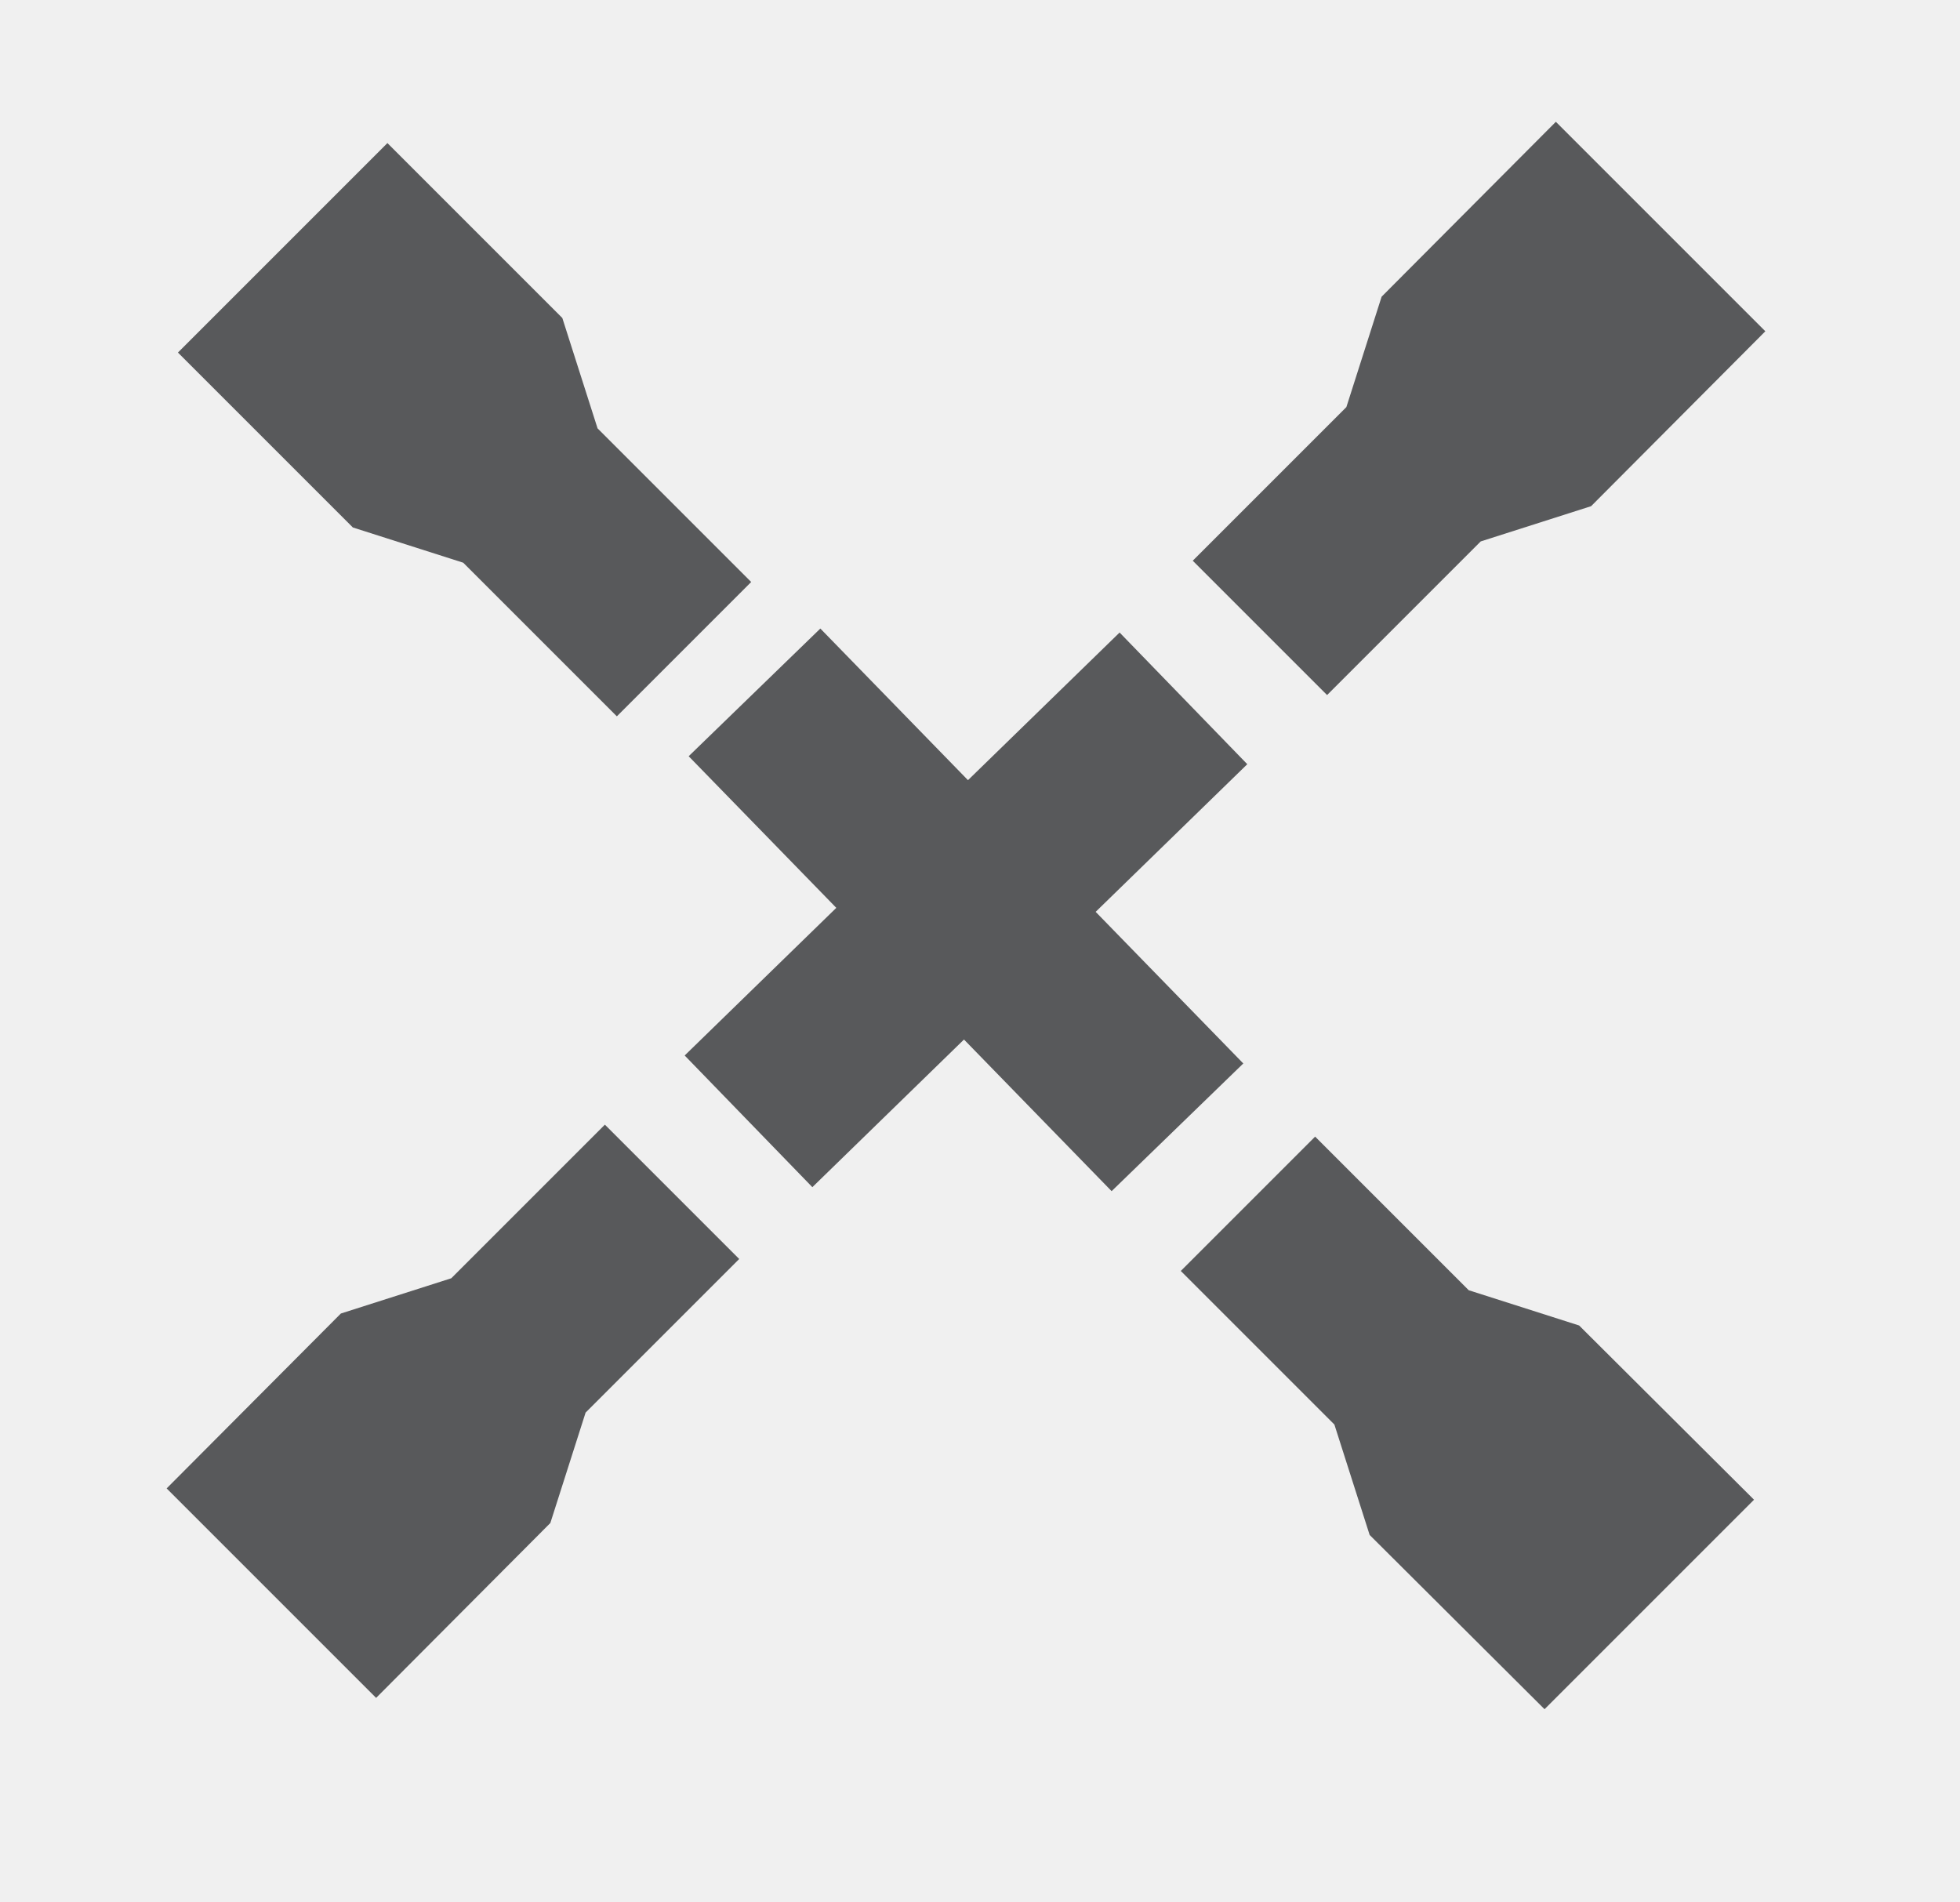
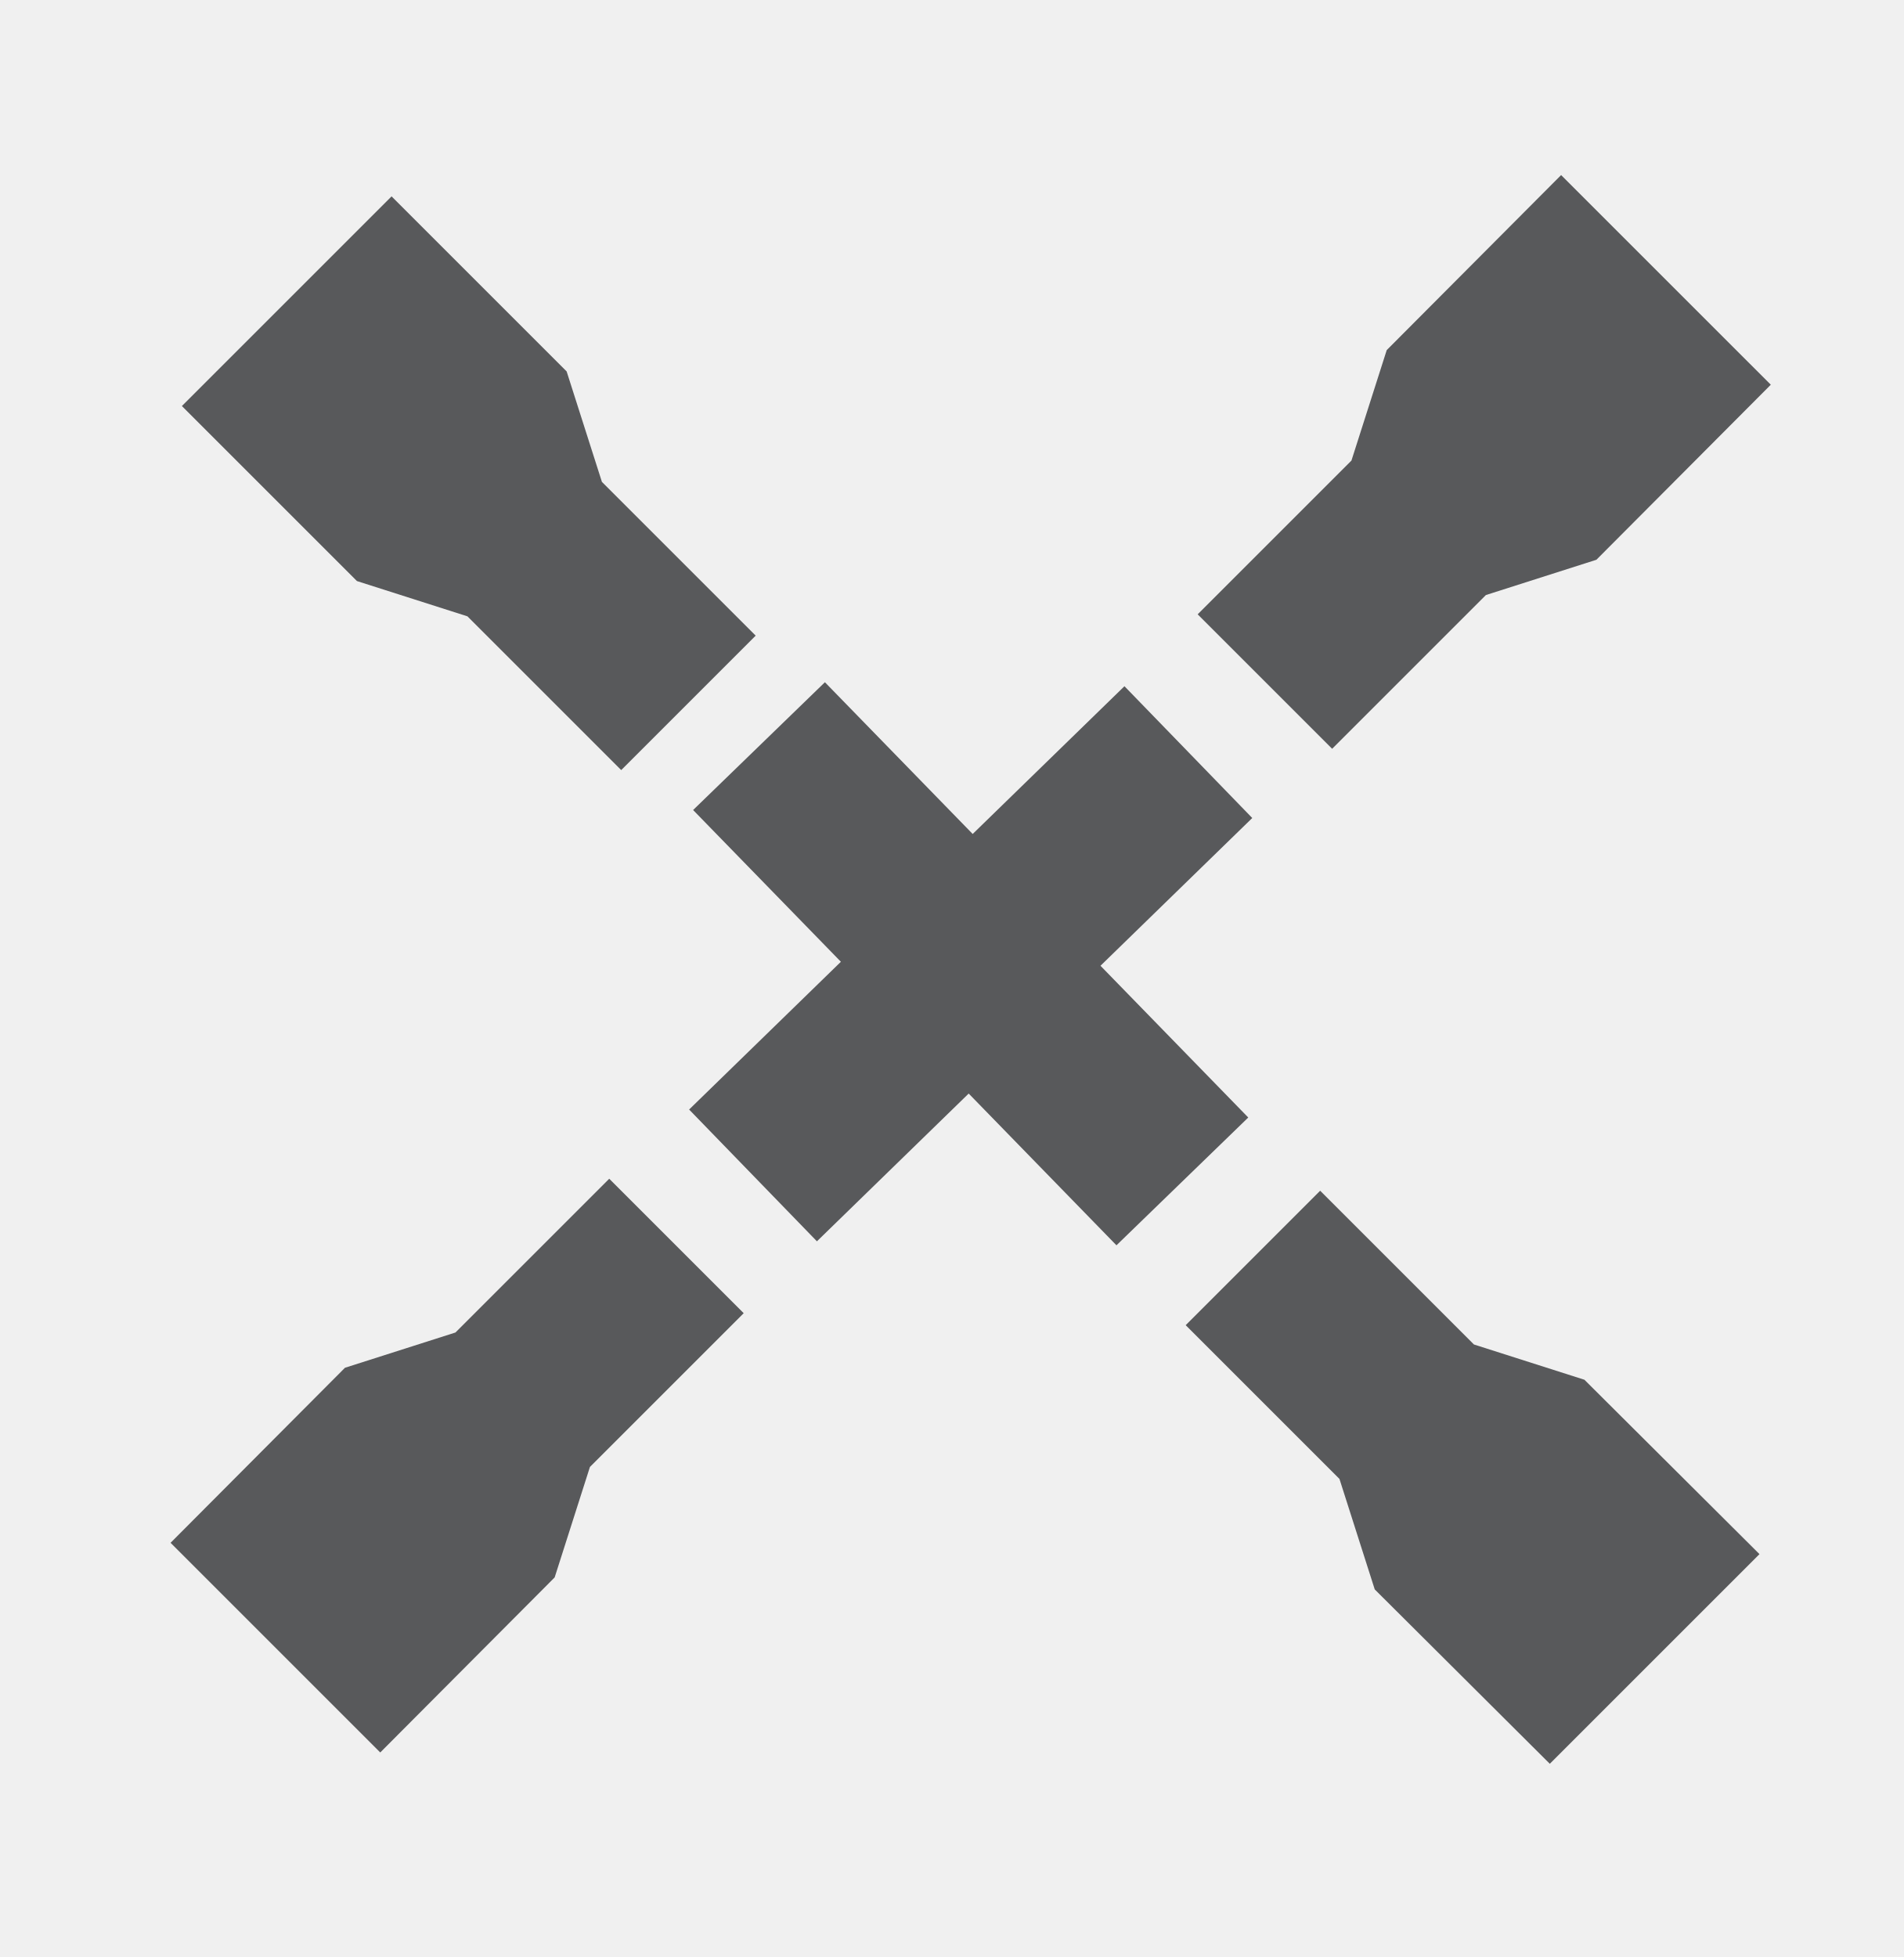
- <svg xmlns="http://www.w3.org/2000/svg" id="master-artboard" viewBox="0 0 294.73 286.004" version="1.1" x="0px" y="0px" style="enable-background:new 0 0 1400 980;" width="294.73px" height="286.004px">
-   <rect id="ee-background" x="0" y="0" width="294.73" height="286.004" style="fill: white; fill-opacity: 0; pointer-events: none;" />
-   <path d="M 649 738.4 L 626.8 715.6 L 649.6 693.4 L 630.4 673.6 L 607.6 695.8 L 585.4 673 L 565.6 692.2 L 587.8 715 L 565 737.2 L 584.2 757 L 607 734.8 L 629.2 757.6 Z" class="st1" style="fill: rgb(88, 89, 91);" transform="matrix(1, 0, 0, 1, -462.0428, -578.4851)" />
-   <path d="M 727.5 628.3 L 696 596.8 L 669.8 623.1 L 664.5 639.7 L 641.4 662.8 L 661.6 683 L 684.7 659.9 L 701.3 654.6 Z" class="st1" style="fill: rgb(88, 89, 91);" transform="matrix(1, 0, 0, 1, -462.0428, -578.4851)" />
-   <path d="M 694.3 835.5 L 725.8 804 L 699.5 777.8 L 682.9 772.5 L 659.8 749.4 L 639.6 769.6 L 662.7 792.7 L 668 809.3 Z" class="st1" style="fill: rgb(88, 89, 91);" transform="matrix(1, 0, 0, 1, -462.0428, -578.4851)" />
-   <path d="M 487.1 802.3 L 518.6 833.8 L 544.8 807.5 L 550.1 790.9 L 573.2 767.8 L 553 747.6 L 529.9 770.7 L 513.3 776 Z" class="st1" style="fill: rgb(88, 89, 91);" transform="matrix(1, 0, 0, 1, -462.0428, -578.4851)" />
-   <path d="M 520.3 600 L 488.8 631.5 L 515.1 657.8 L 531.7 663.1 L 554.8 686.2 L 575 666 L 551.9 642.9 L 546.6 626.3 Z" class="st1" style="fill: rgb(88, 89, 91);" transform="matrix(1, 0, 0, 1, -462.0428, -578.4851)" />
+ <svg xmlns="http://www.w3.org/2000/svg" id="master-artboard" viewBox="0 0 286.03 294.033" version="1.1" x="0px" y="0px" style="enable-background:new 0 0 1400 980;" width="286.03px" height="294.033px">
+   <defs>
+     <linearGradient id="gradient-0" gradientUnits="objectBoundingBox" x1="0.5" y1="0" x2="0.5" y2="1">
+       <stop offset="0" style="stop-color: #ffffff" />
+       <stop offset="1" style="stop-color: #cccccc" />
+     </linearGradient>
+   </defs>
+   <rect id="ee-background" x="0" y="0" width="286.03" height="294.033" style="fill: rgb(255, 255, 255); fill-opacity: 0; pointer-events: none;" />
+   <path d="M 649 738.4 L 626.8 715.6 L 649.6 693.4 L 630.4 673.6 L 607.6 695.8 L 585.4 673 L 565.6 692.2 L 587.8 715 L 565 737.2 L 584.2 757 L 607 734.8 L 629.2 757.6 Z" class="st1" style="fill: rgb(88, 89, 91); fill-opacity: 1;" transform="matrix(1, 0, 0, 1, -461.4752, -570.4971)" />
+   <path d="M 727.5 628.3 L 696 596.8 L 669.8 623.1 L 664.5 639.7 L 641.4 662.8 L 661.6 683 L 684.7 659.9 L 701.3 654.6 Z" class="st1" style="fill: rgb(88, 89, 91); fill-opacity: 1;" transform="matrix(1, 0, 0, 1, -461.4752, -570.4971)" />
+   <path d="M 694.3 835.5 L 725.8 804 L 699.5 777.8 L 682.9 772.5 L 659.8 749.4 L 639.6 769.6 L 662.7 792.7 L 668 809.3 Z" class="st1" style="fill: rgb(88, 89, 91); fill-opacity: 1;" transform="matrix(1, 0, 0, 1, -461.4752, -570.4971)" />
+   <path d="M 487.1 802.3 L 518.6 833.8 L 544.8 807.5 L 550.1 790.9 L 573.2 767.8 L 553 747.6 L 529.9 770.7 L 513.3 776 Z" class="st1" style="fill: rgb(88, 89, 91); fill-opacity: 1;" transform="matrix(1, 0, 0, 1, -461.4752, -570.4971)" />
+   <path d="M 520.3 600 L 488.8 631.5 L 515.1 657.8 L 531.7 663.1 L 554.8 686.2 L 575 666 L 551.9 642.9 L 546.6 626.3 Z" class="st1" style="fill: rgb(88, 89, 91); fill-opacity: 1;" transform="matrix(1, 0, 0, 1, -461.4752, -570.4971)" />
</svg>
